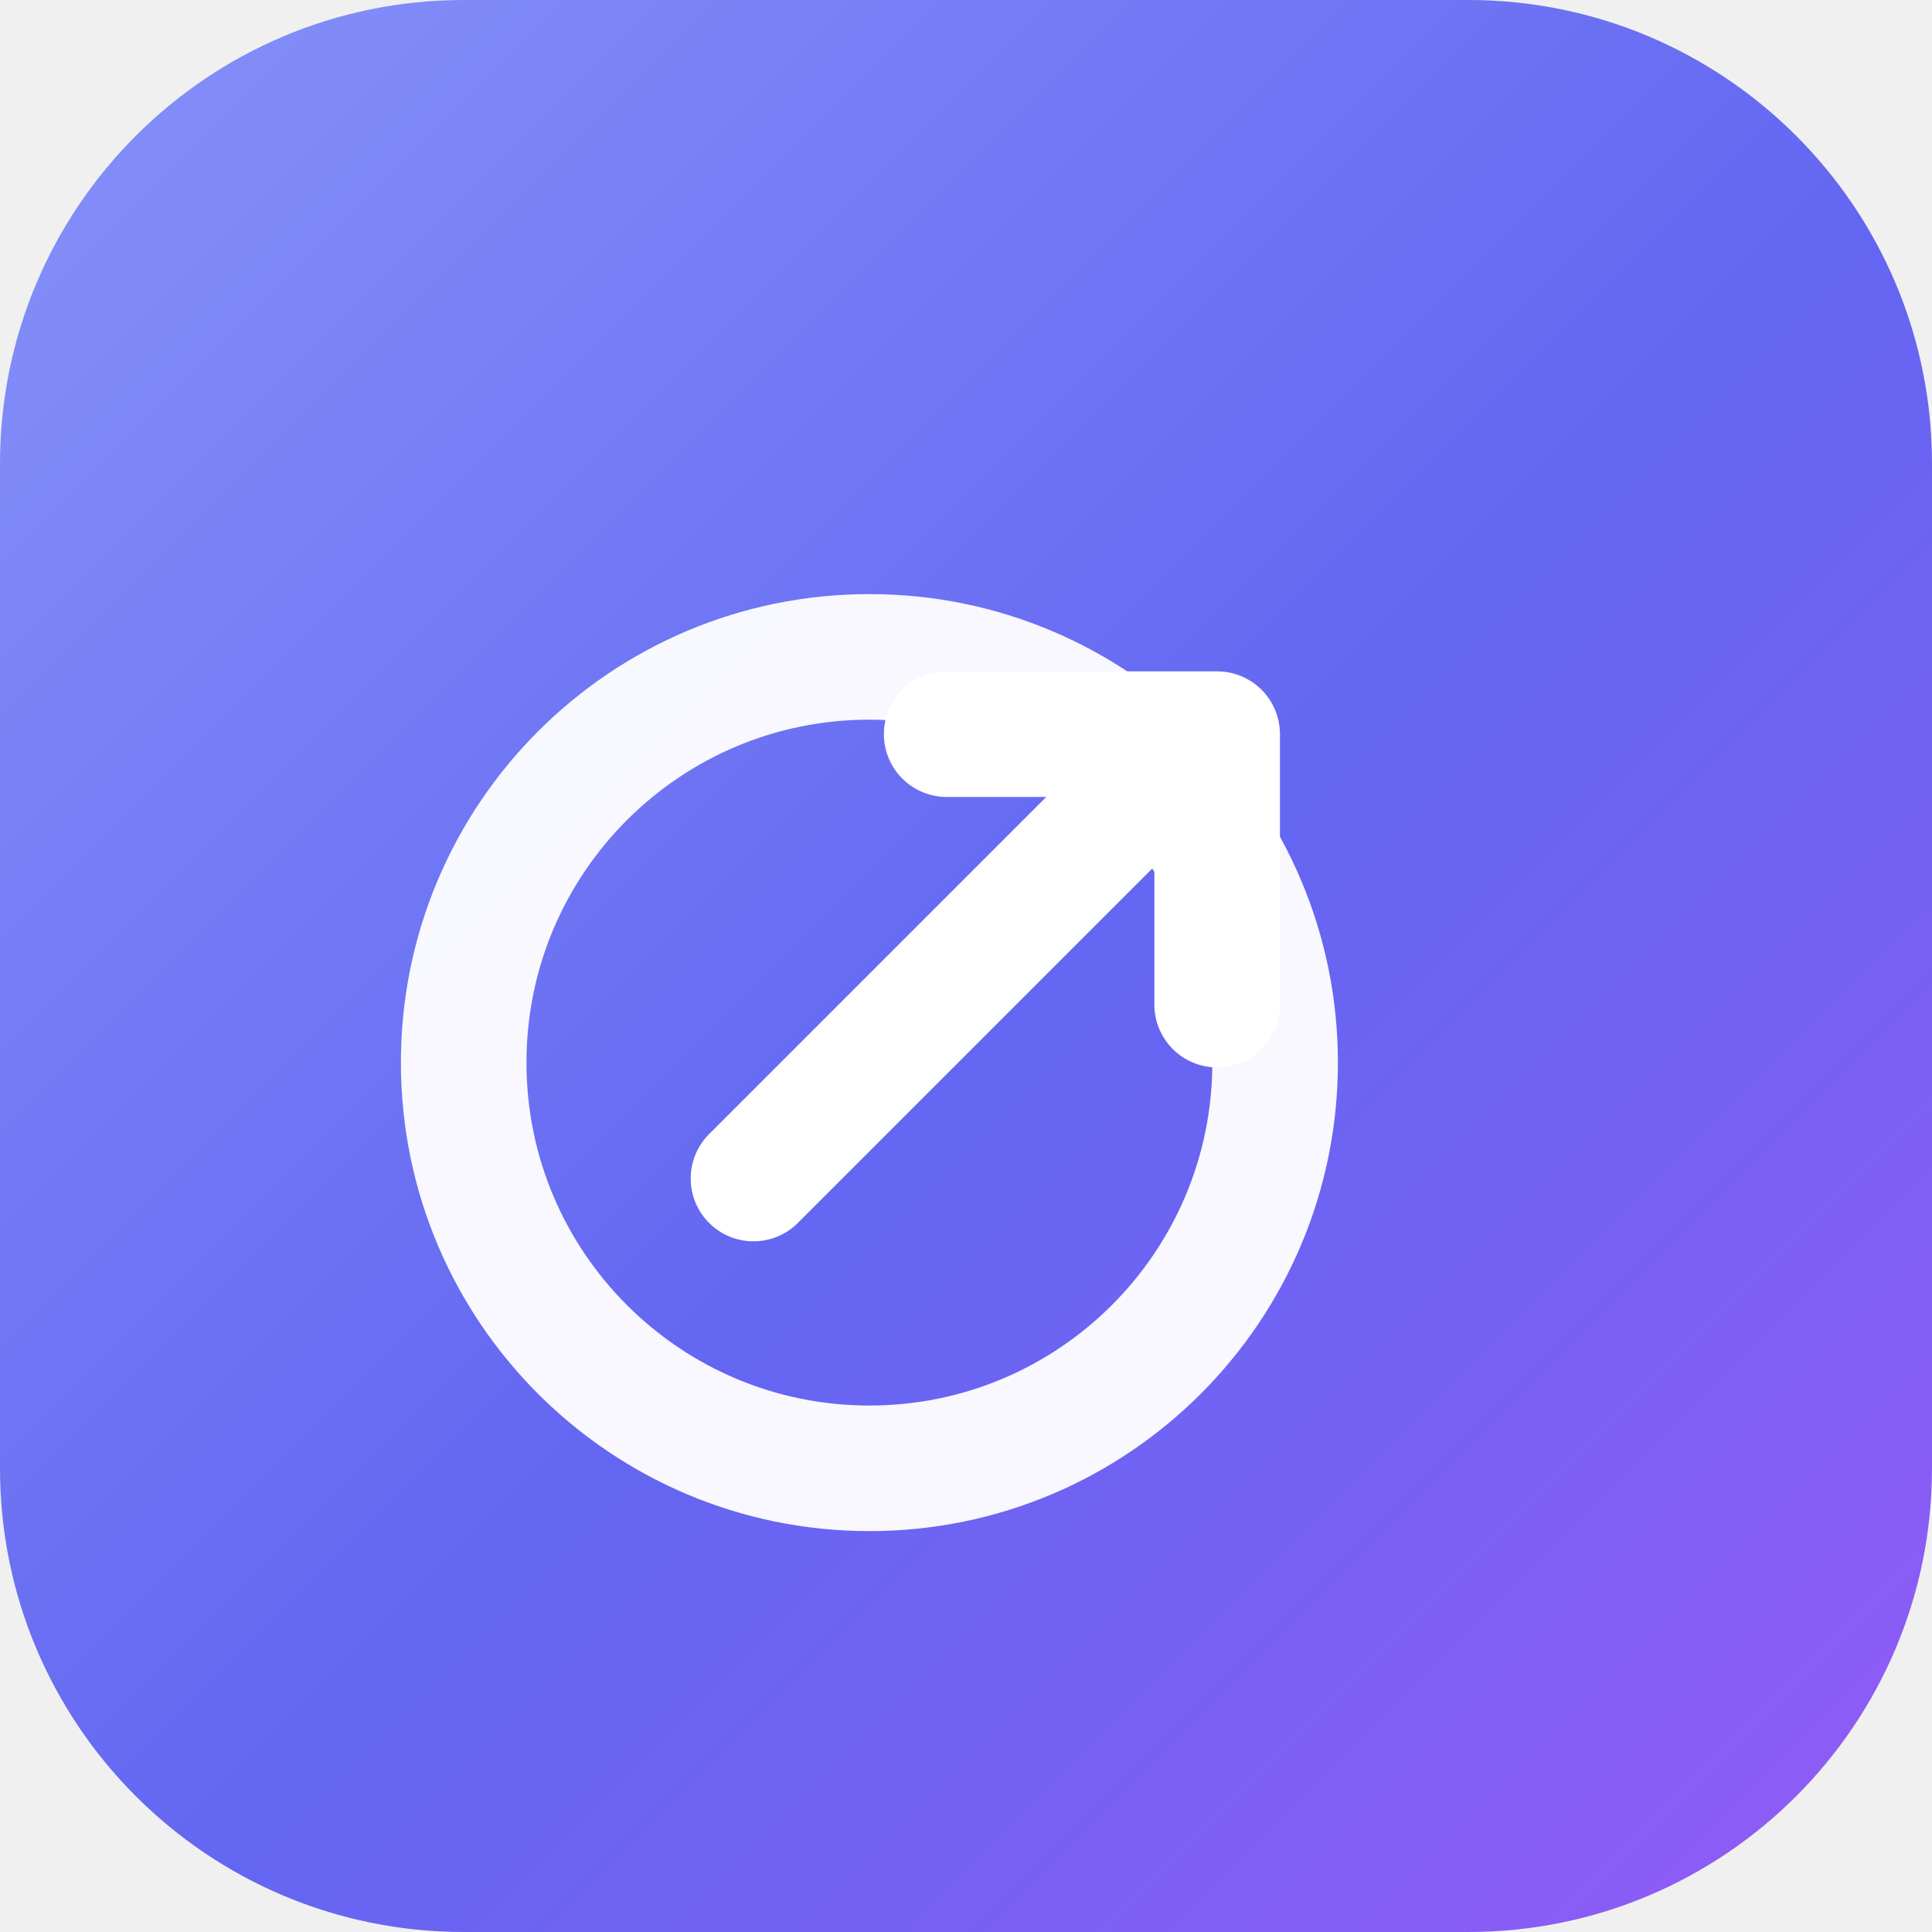
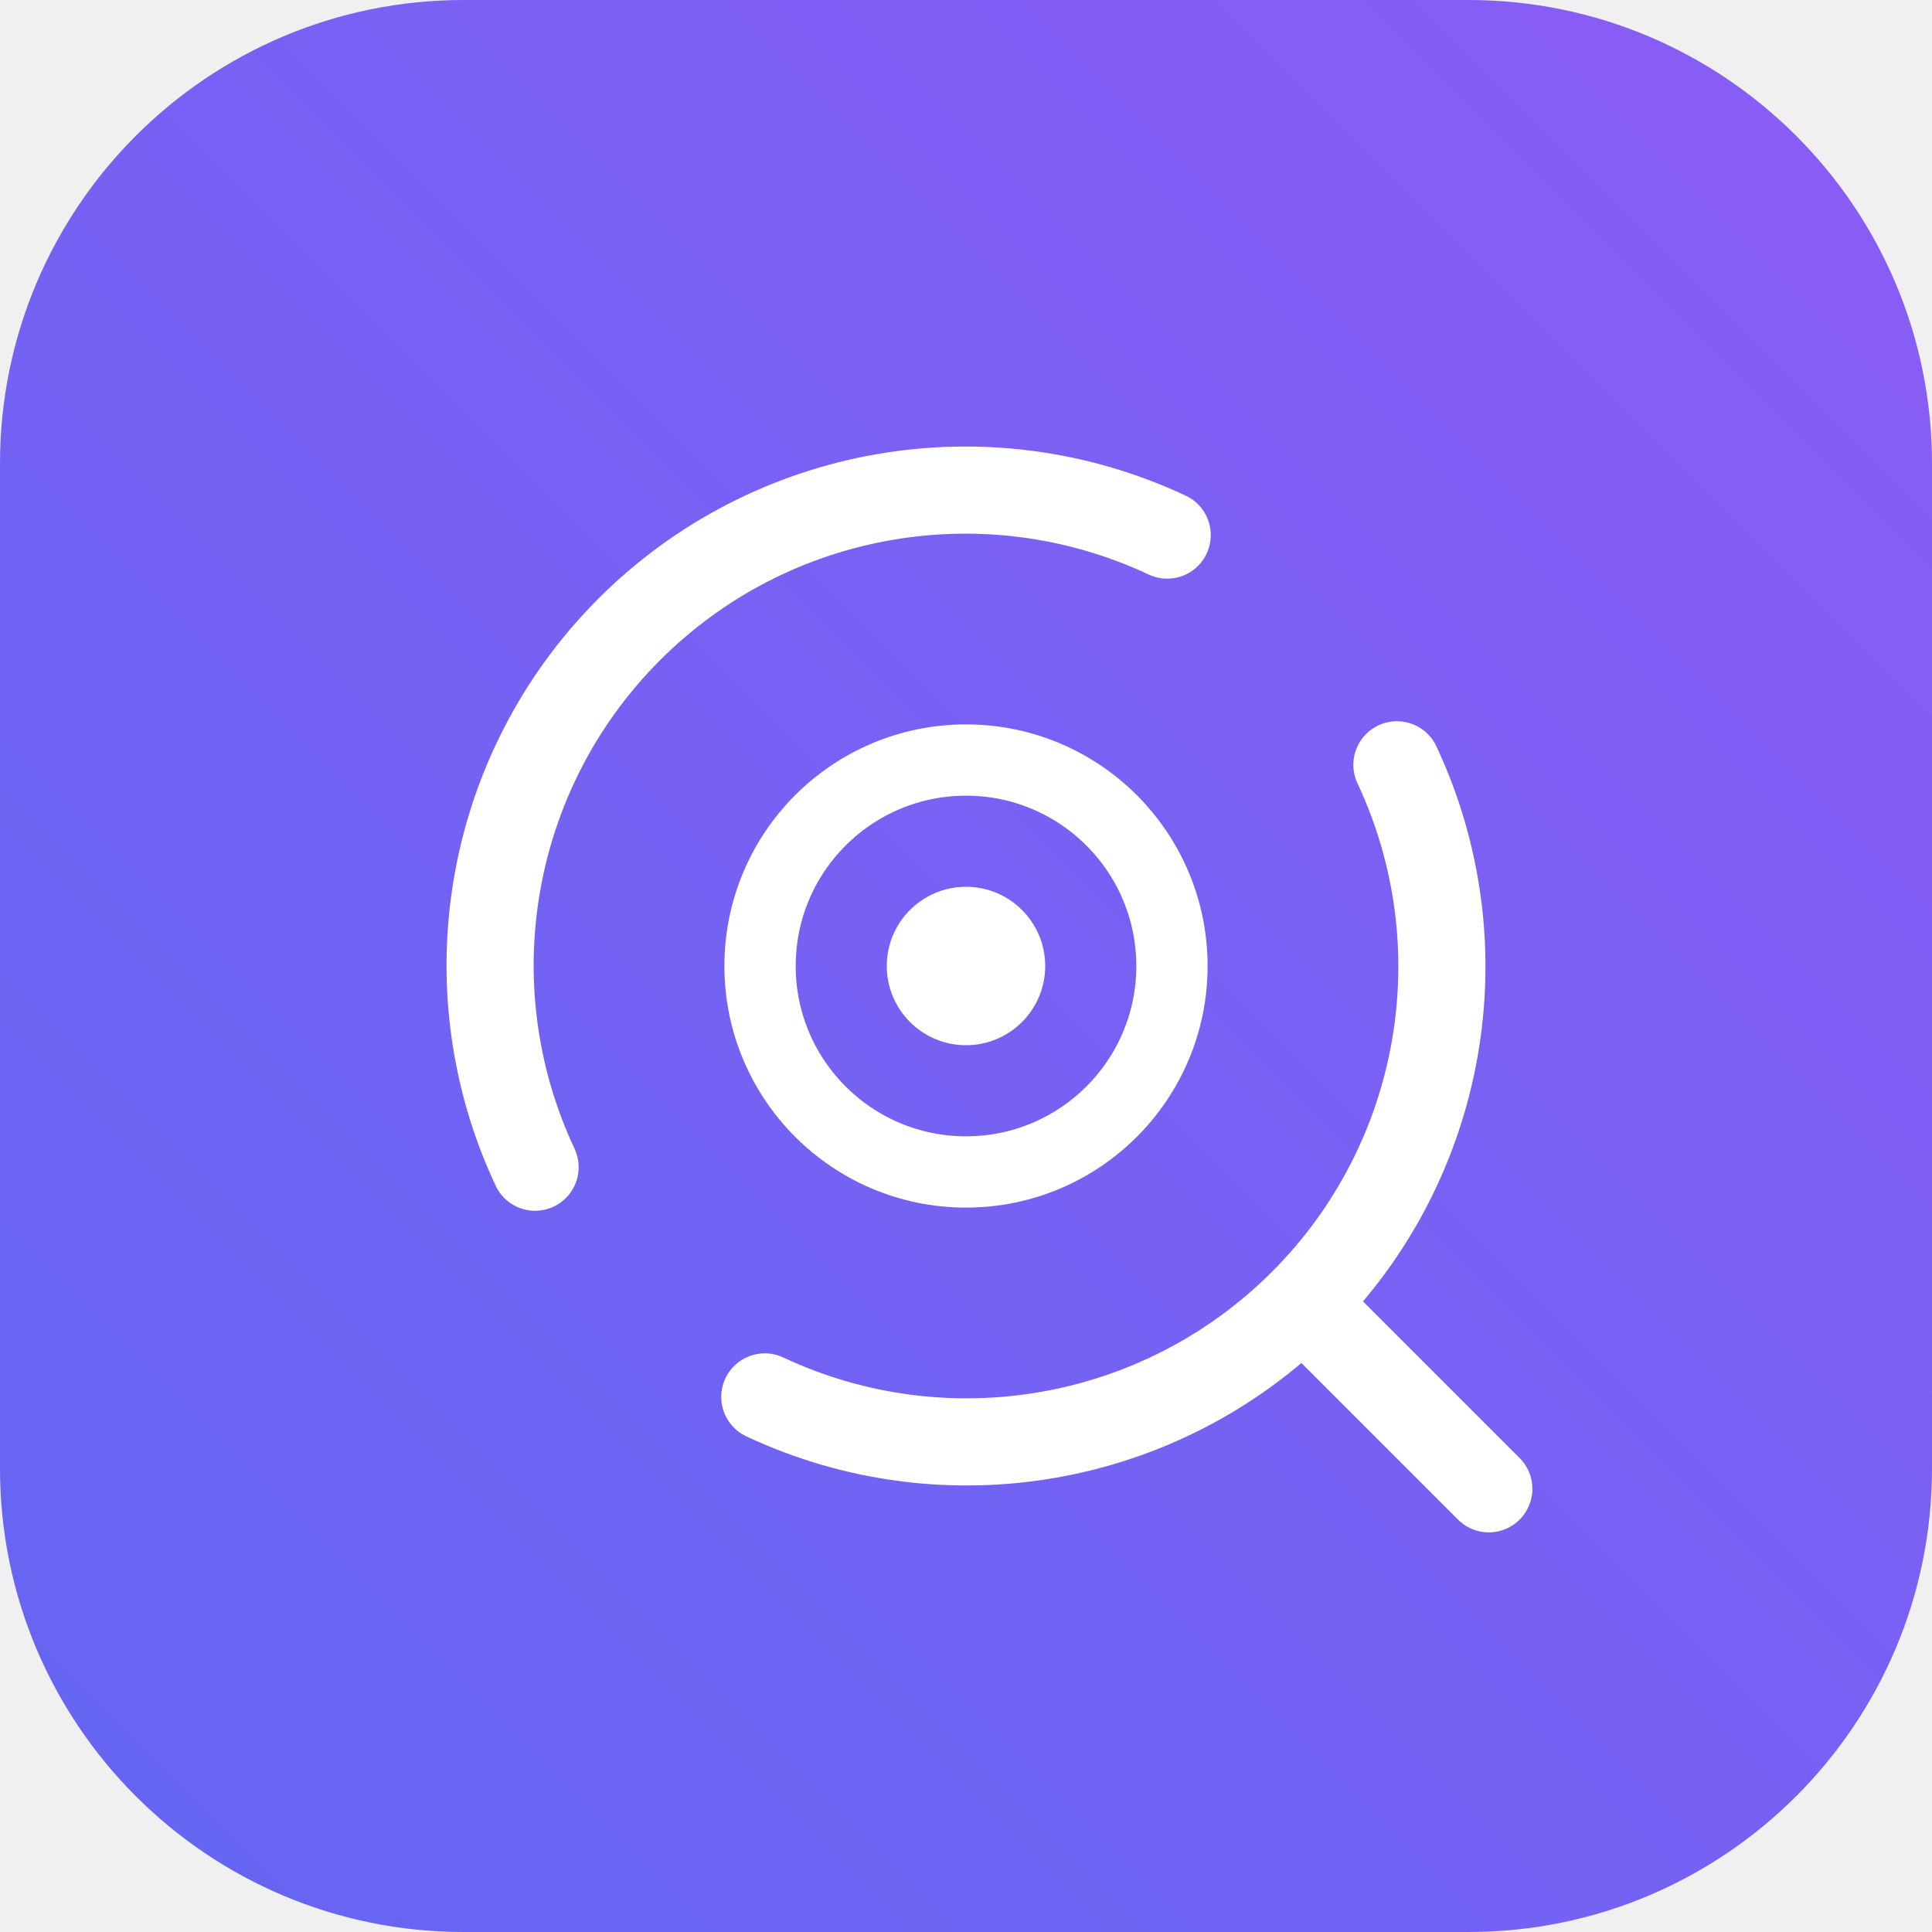
- <svg xmlns="http://www.w3.org/2000/svg" viewBox="0 0 100 100" width="100" height="100">
+ <svg xmlns="http://www.w3.org/2000/svg" viewBox="0 0 100 100" fill="none">
  <defs>
-     <linearGradient id="qg" x1="8" y1="8" x2="92" y2="92" gradientUnits="userSpaceOnUse">
-       <stop offset="0" stop-color="#818CF8" />
-       <stop offset="0.55" stop-color="#6366F1" />
+     <linearGradient id="bg" x1="0" y1="1" x2="1" y2="0">
+       <stop offset="0" stop-color="#6366F1" />
      <stop offset="1" stop-color="#8B5CF6" />
    </linearGradient>
  </defs>
-   <rect width="100" height="100" rx="24" fill="url(#qg)" />
-   <circle cx="45" cy="55" r="21" fill="none" stroke="#fff" stroke-width="6.5" opacity="0.95" />
-   <path d="M39 61 L60 40" stroke="#fff" stroke-width="6.5" stroke-linecap="round" />
-   <path d="M49 38 L63 38 L63 52" fill="none" stroke="#fff" stroke-width="6.5" stroke-linecap="round" stroke-linejoin="round" />
+   <rect width="100" height="100" rx="24" fill="url(#bg)" />
+   <g transform="translate(9,9) scale(0.82)">
+     <path d="M 77.2 37.3 A 30 30 0 0 1 37.3 77.2" stroke="#FFFFFF" stroke-width="5.5" stroke-linecap="round" fill="none" />
+     <path d="M 22.8 62.7 A 30 30 0 0 1 62.7 22.8" stroke="#FFFFFF" stroke-width="5.5" stroke-linecap="round" fill="none" />
+     <line x1="72" y1="72" x2="83" y2="83" stroke="#FFFFFF" stroke-width="5.5" stroke-linecap="round" />
+     <circle cx="50" cy="50" r="13" stroke="#FFFFFF" stroke-width="4.5" fill="none" />
+     <circle cx="50" cy="50" r="5" fill="#FFFFFF" />
+   </g>
</svg>
